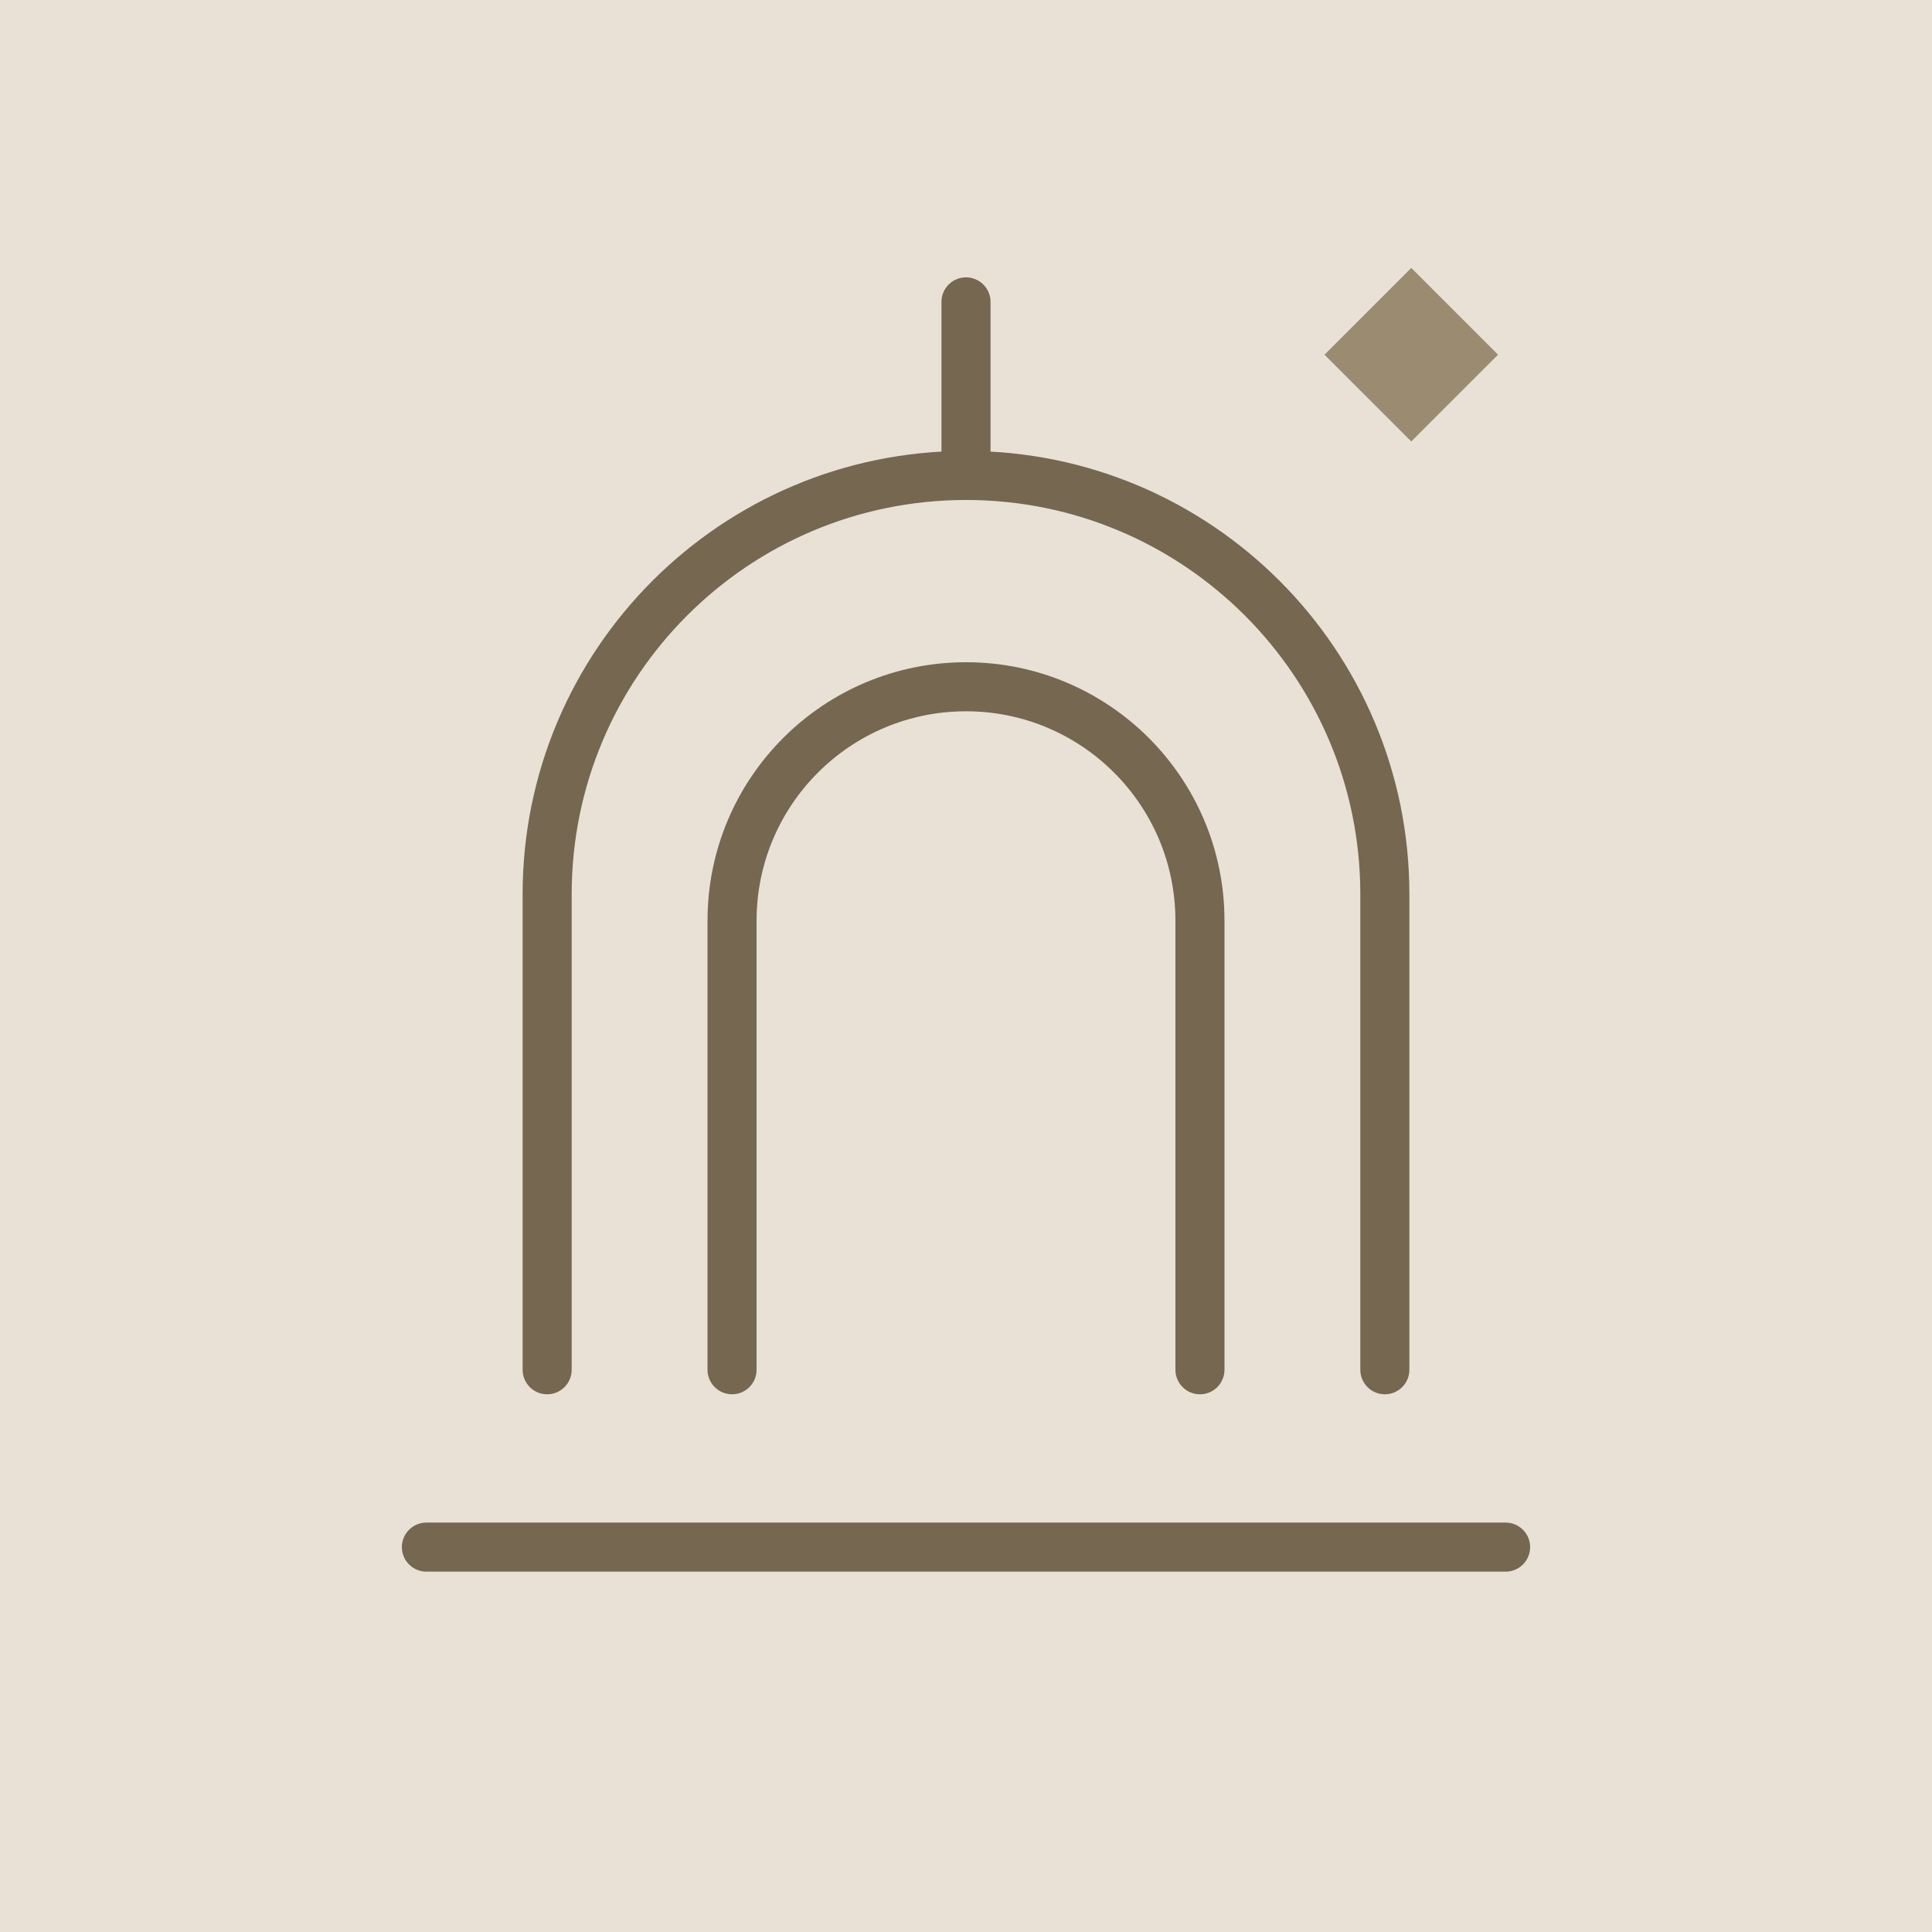
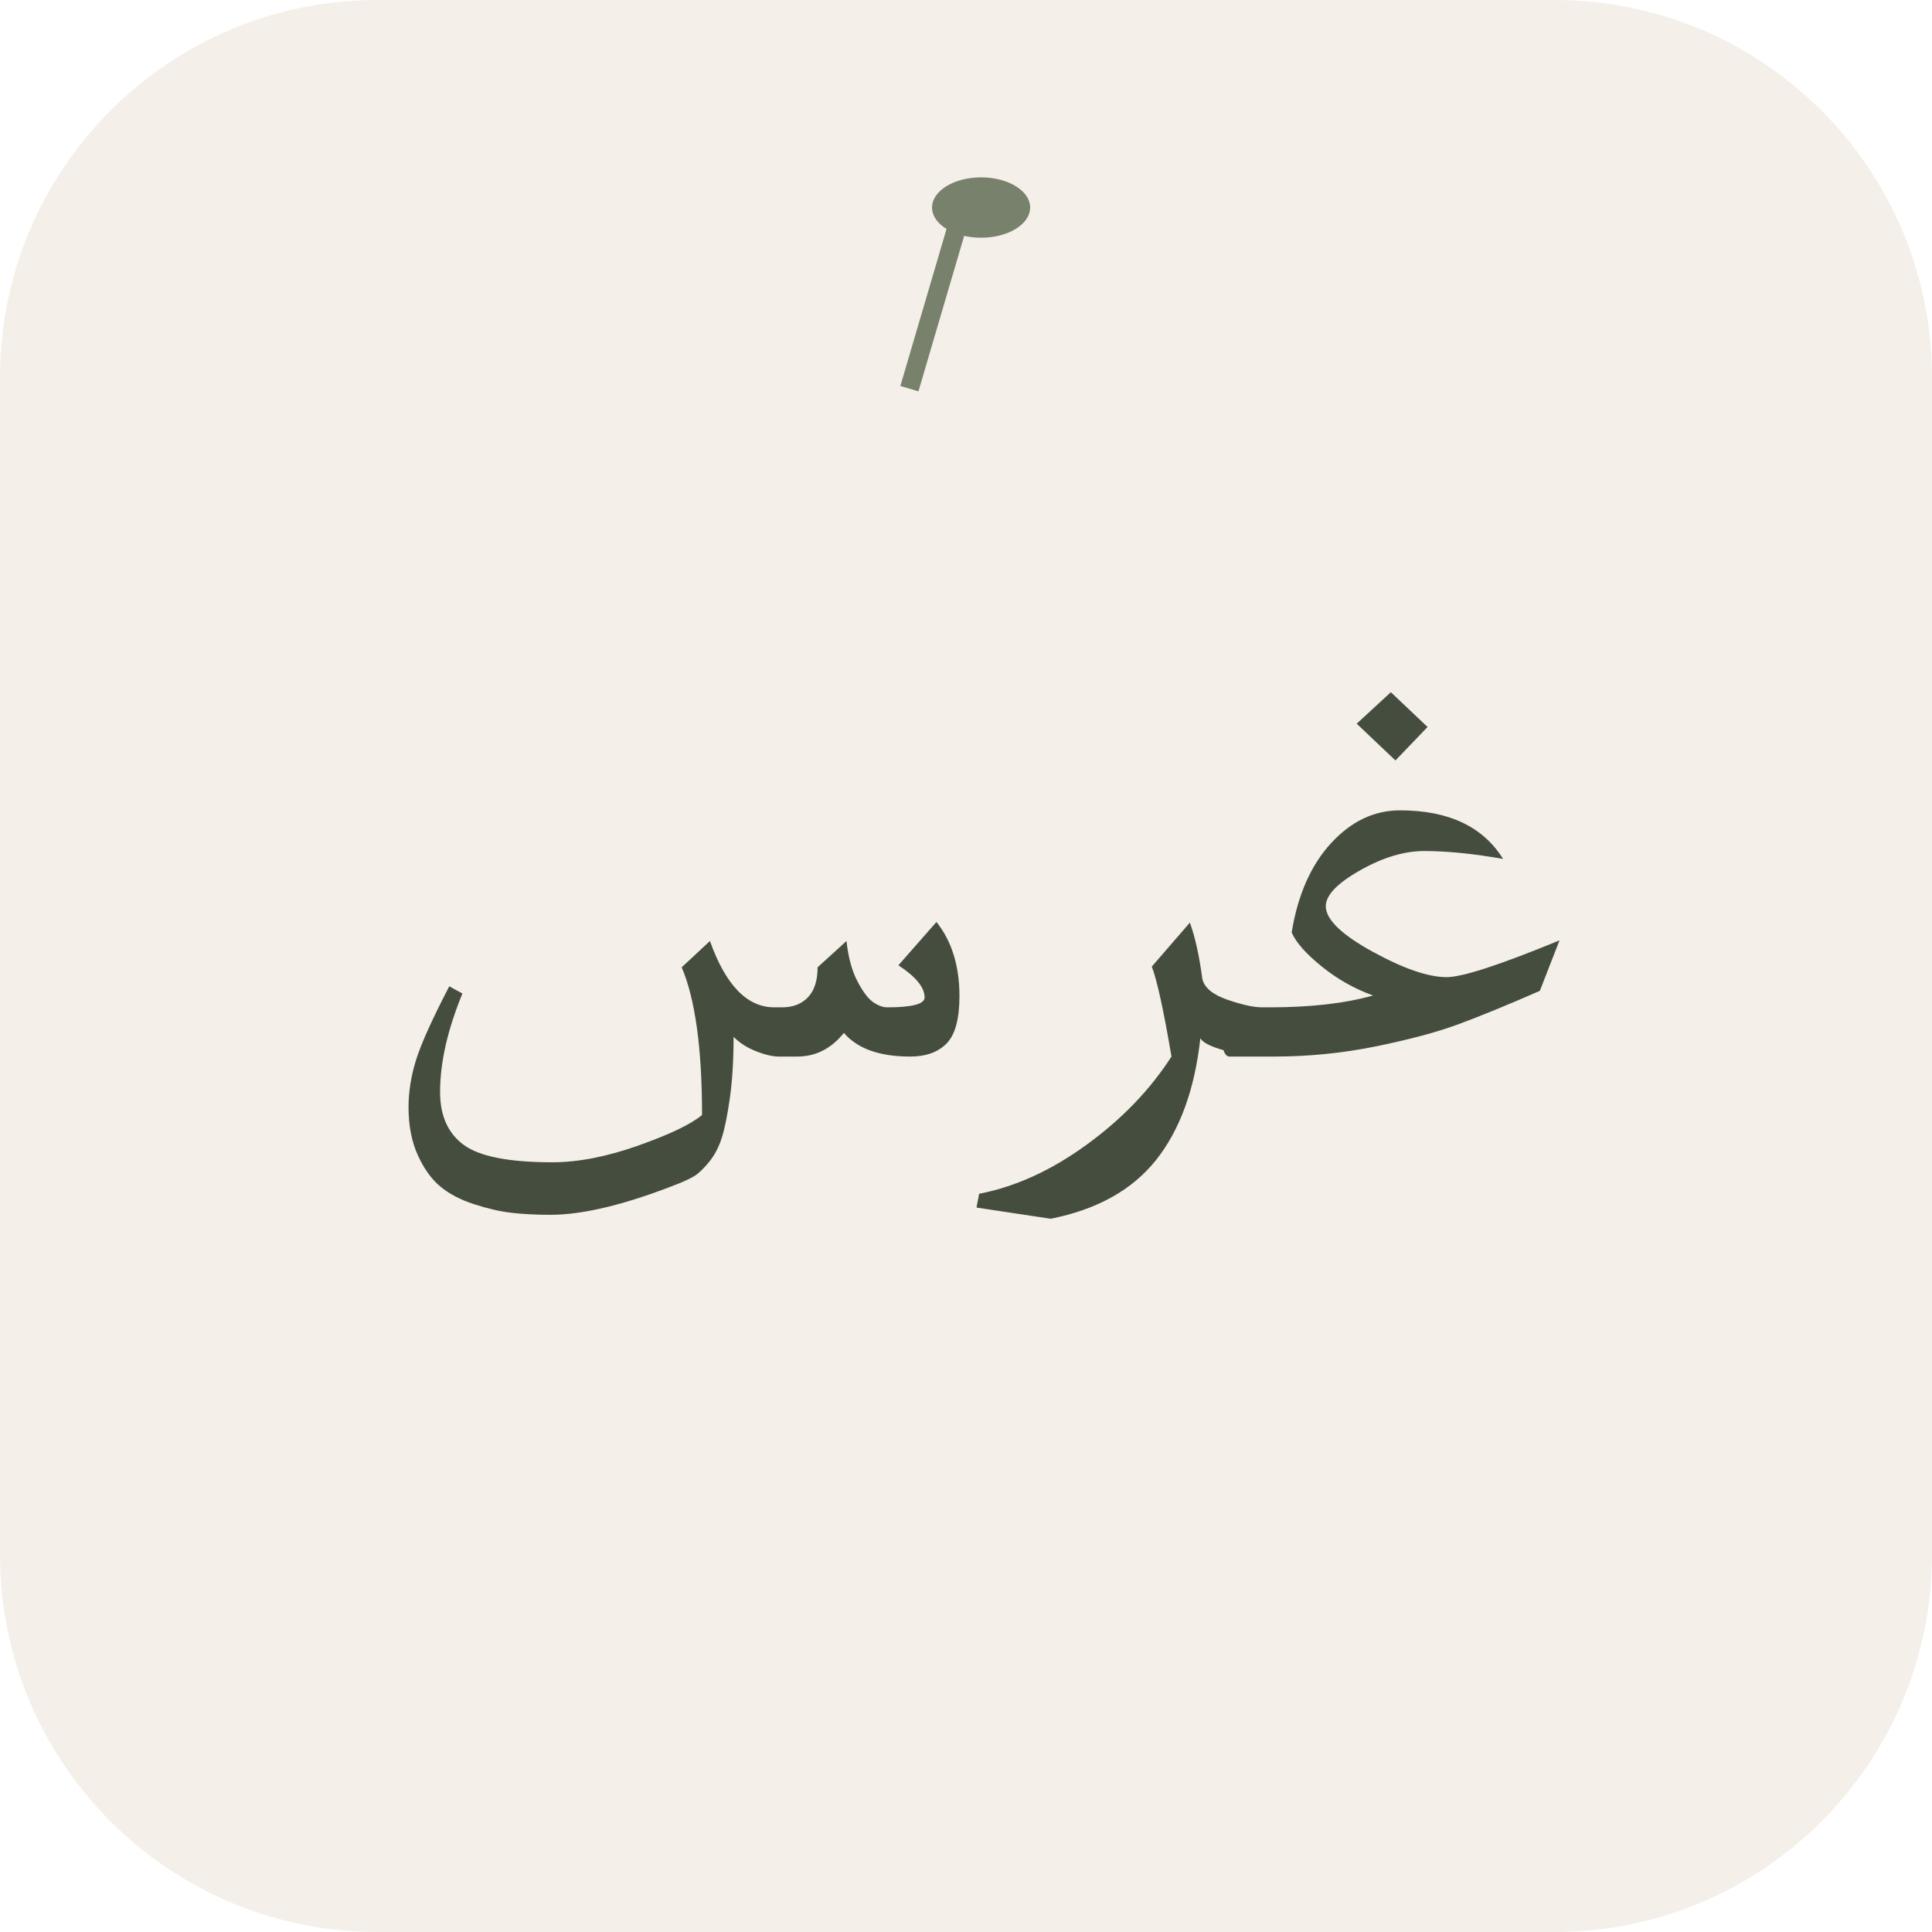
<svg xmlns="http://www.w3.org/2000/svg" viewBox="0 0 512 512">
-   <rect width="512" height="512" fill="#e9e1d5" />
-   <g fill="none" stroke="#756750" stroke-width="13" stroke-linecap="round">
-     <path d="M145 363V237a111 111 0 0 1 222 0v126M194 363V244a62 62 0 0 1 124 0v119M256 80v41M113 410h286" />
-   </g>
-   <path d="m351 94 23-23 23 23-23 23Z" fill="#9b8b70" />
+   <rect width="512" height="512" rx="100" fill="#f4f0e9" />
+   <text x="256" y="280" text-anchor="middle" font-size="174" font-family="serif" fill="#454e3e" direction="rtl">غرس</text>
+   <path d="M241 103L256 52" stroke="#78816c" stroke-width="5" />
+   <ellipse cx="260" cy="55" rx="13" ry="8" fill="#78816c" />
</svg>
